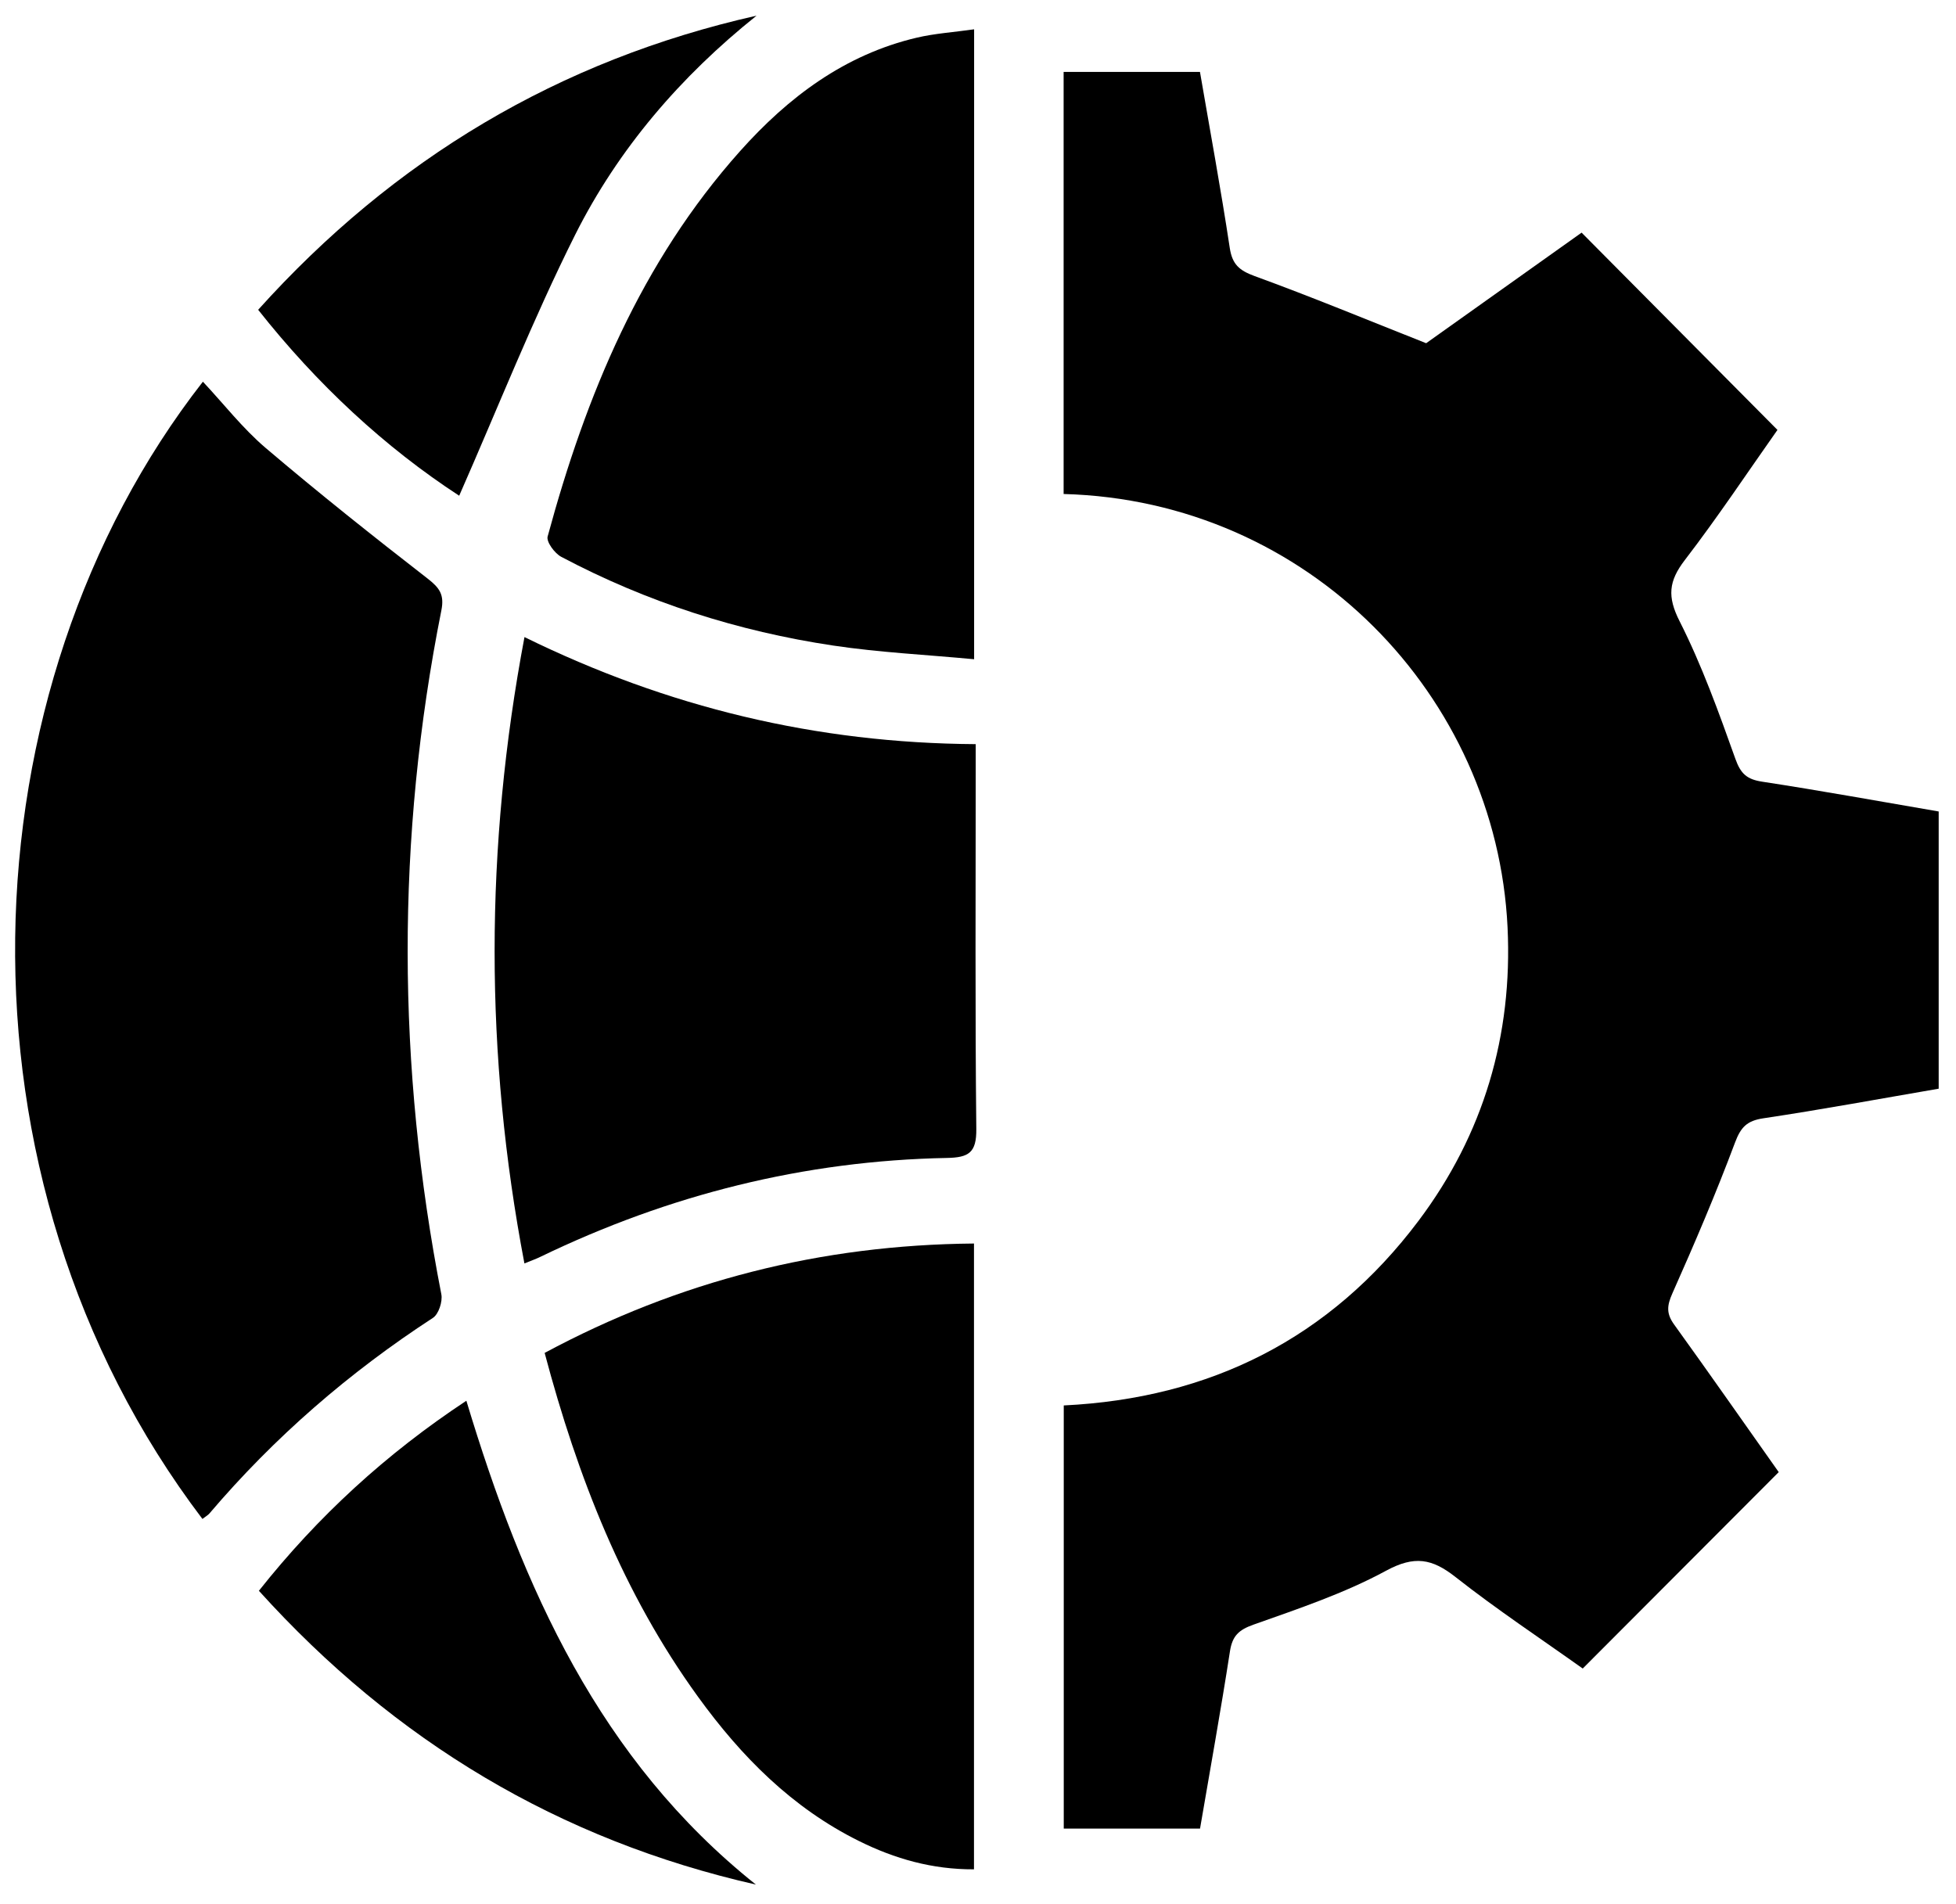
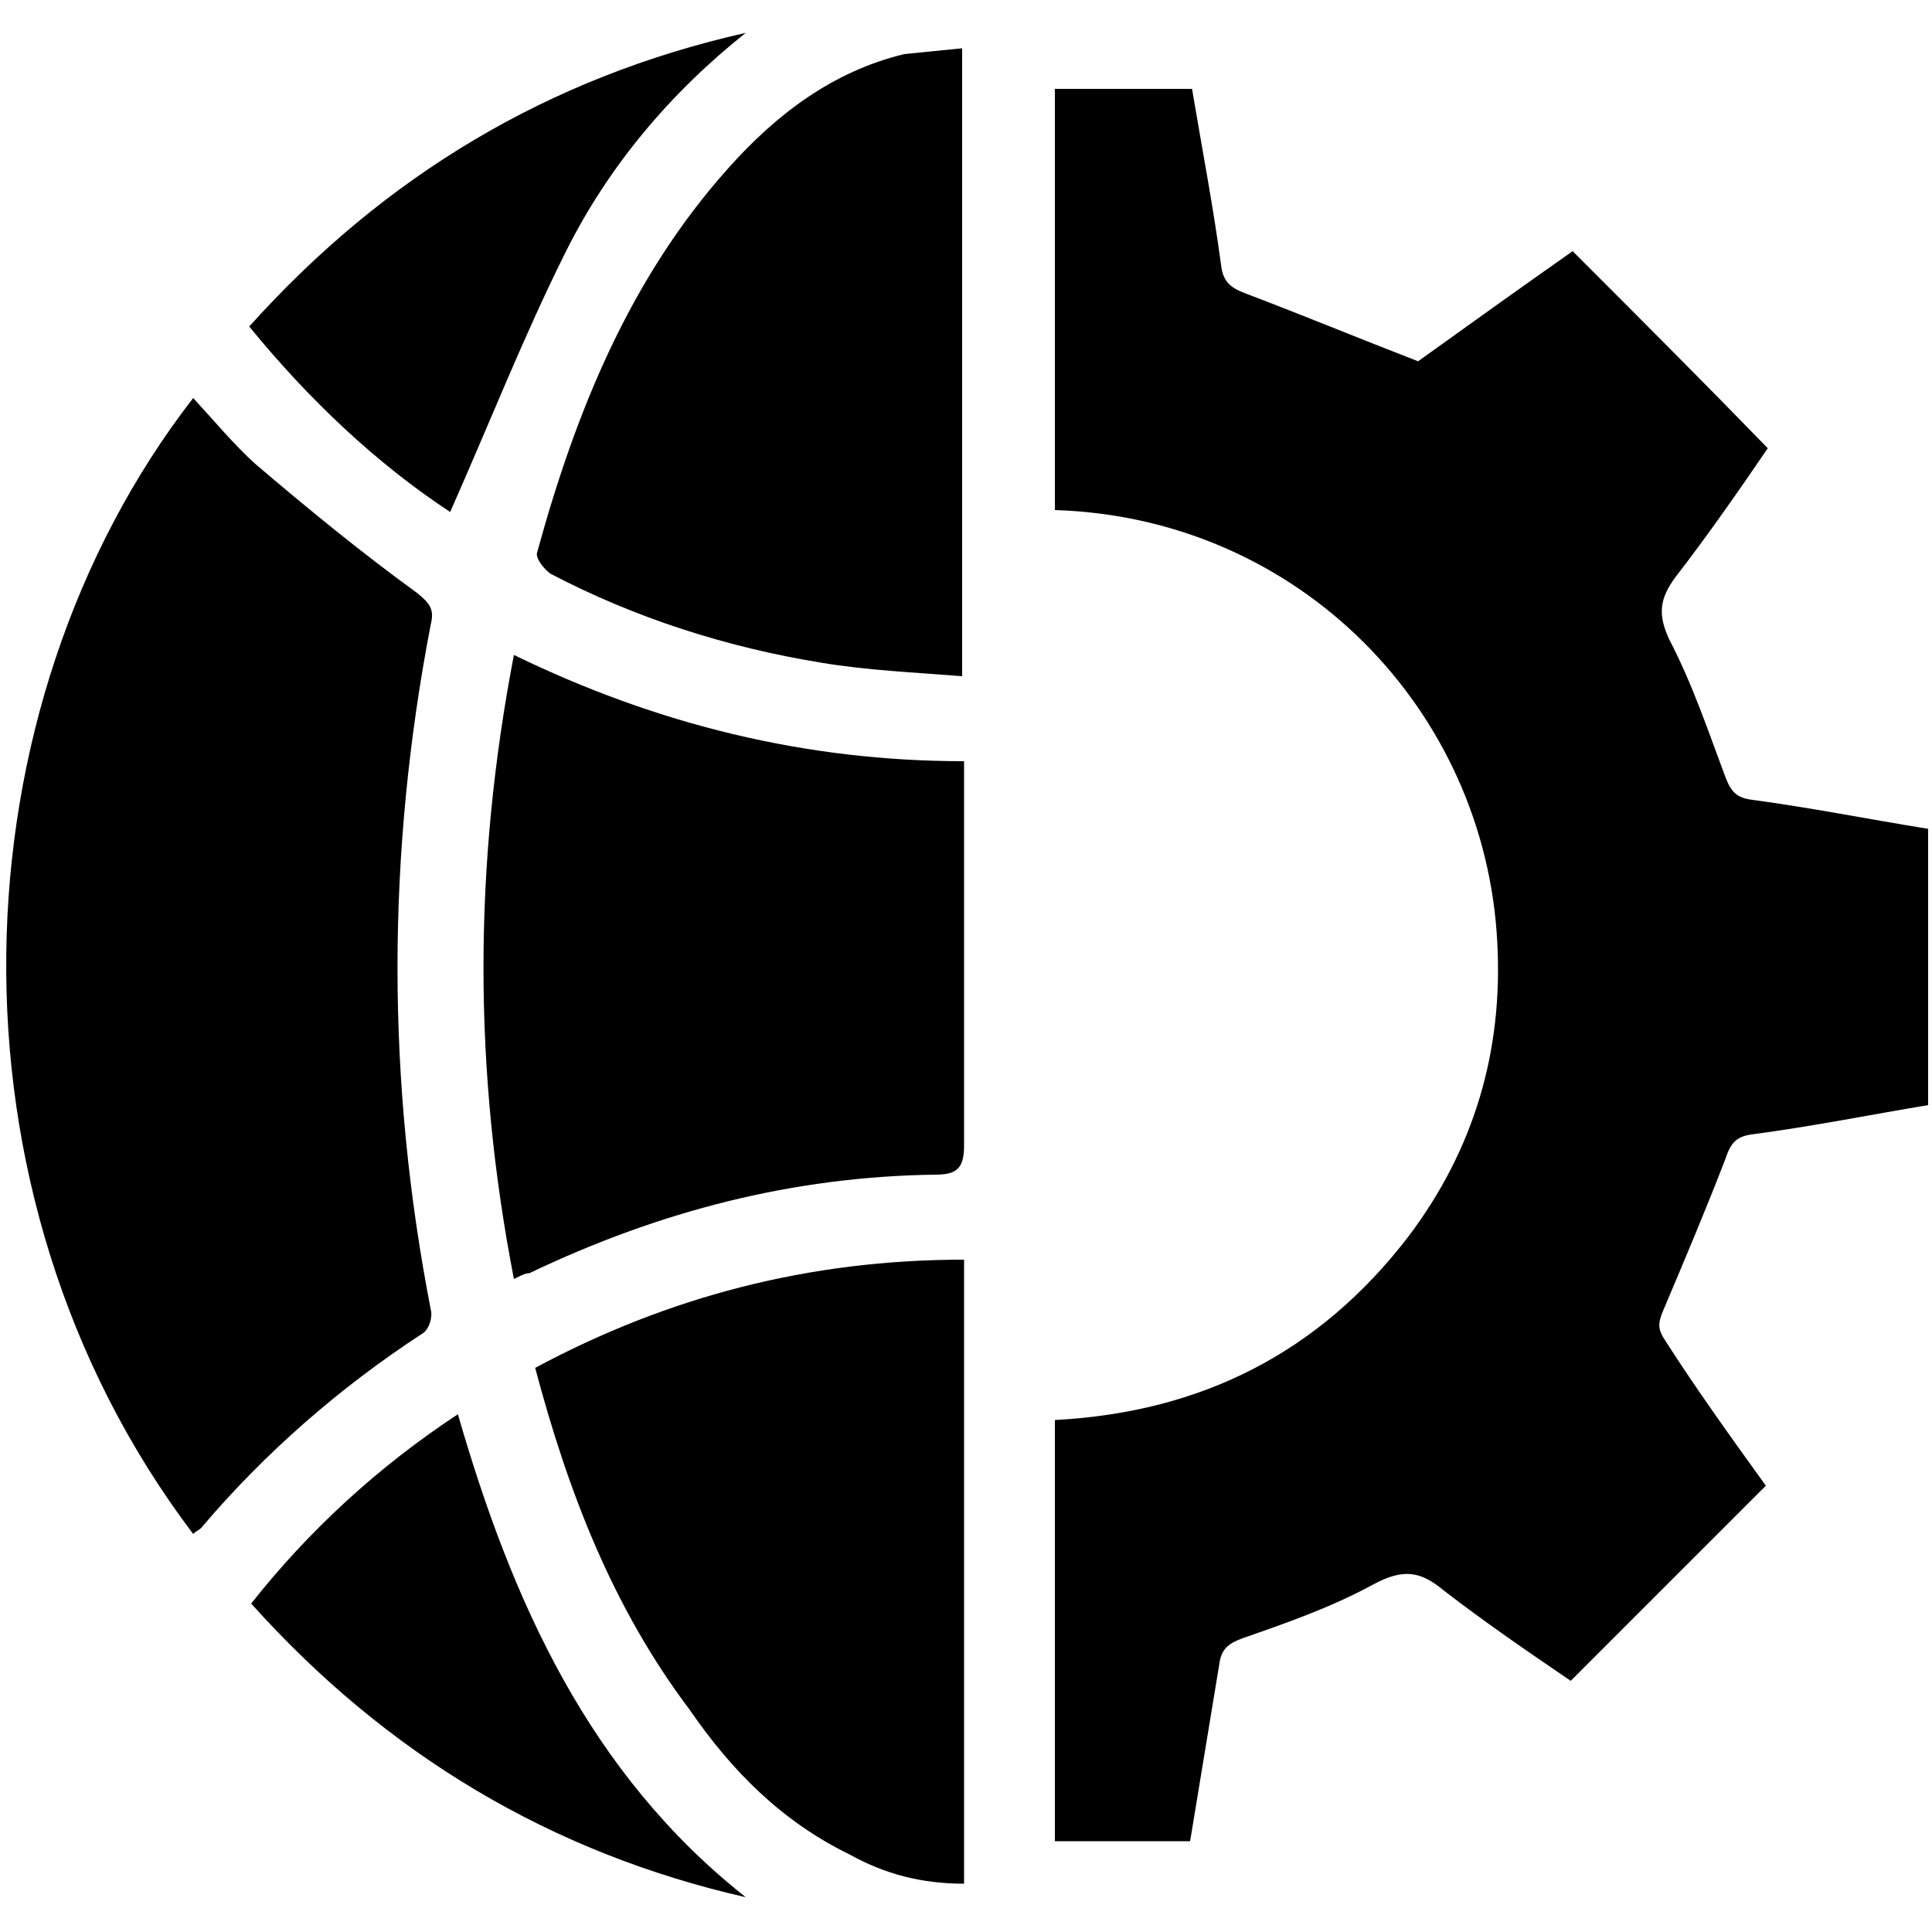
- <svg xmlns="http://www.w3.org/2000/svg" version="1.1" id="Layer_1" x="0px" y="0px" viewBox="0 0 294.81 286.98" style="enable-background:new 0 0 294.81 286.98;" xml:space="preserve">
+ <svg xmlns="http://www.w3.org/2000/svg" version="1.1" id="Layer_1" x="0px" y="0px" viewBox="0 0 100 100" style="enable-background:new 0 0 100 100;" xml:space="preserve">
  <g>
    <g>
-       <path d="M268.09,221.92c-10.02,10.04-19.62,19.67-29.54,29.61c-6.3-4.49-12.93-8.88-19.17-13.79c-3.54-2.79-6.19-3.27-10.46-0.96    c-6.3,3.42-13.22,5.73-20.01,8.14c-2.22,0.79-3.17,1.7-3.53,4.01c-1.37,8.87-2.97,17.71-4.51,26.73c-6.85,0-13.55,0-20.54,0    c0-21.19,0-42.34,0-63.79c22.06-1.07,40.13-10.09,53.47-27.83c9.81-13.05,14.2-27.96,13.42-44.25    c-1.68-34.86-29.95-64.33-66.91-65.32c0-21.13,0-42.28,0-63.63c6.84,0,13.53,0,20.55,0c1.52,8.86,3.15,17.67,4.49,26.53    c0.38,2.5,1.44,3.4,3.75,4.25c8.51,3.1,16.89,6.57,25.85,10.12c7.43-5.29,15.54-11.06,23.43-16.67    c9.88,9.96,19.53,19.68,29.52,29.74c-4.43,6.28-8.98,13.13-13.97,19.63c-2.43,3.17-2.66,5.5-0.78,9.21    c3.36,6.64,5.9,13.72,8.41,20.75c0.8,2.25,1.74,3.09,4.05,3.44c8.84,1.35,17.65,2.96,26.59,4.49c0,13.97,0,27.68,0,41.79    c-8.8,1.51-17.58,3.14-26.41,4.46c-2.48,0.37-3.41,1.32-4.29,3.67c-2.88,7.69-6.11,15.25-9.45,22.75    c-0.82,1.85-0.91,3.04,0.29,4.69C257.67,207.08,262.87,214.54,268.09,221.92z" />
-       <path d="M30.51,228.98C-8.62,177.42-5.64,103.96,30.58,57.54c3.15,3.36,5.99,7.03,9.45,9.98C48,74.3,56.19,80.81,64.45,87.22    c1.8,1.4,2.55,2.42,2.07,4.81c-6.84,34.35-6.7,68.72,0,103.09c0.21,1.09-0.41,2.99-1.27,3.55c-12.64,8.23-23.9,17.99-33.68,29.48    C31.34,228.42,31,228.6,30.51,228.98z" />
-       <path d="M79.04,190.46c-5.99-31.46-5.99-62.64,0.01-94.42c21.56,10.59,43.98,15.99,68.01,16.14c0,1.62,0,2.83,0,4.04    c0,17.99-0.1,35.99,0.09,53.98c0.04,3.57-1.14,4.3-4.43,4.36c-21.5,0.41-41.89,5.54-61.24,14.89    C80.82,189.78,80.12,190.02,79.04,190.46z" />
-       <path d="M146.82,4.42c0,31.75,0,62.93,0,94.96c-7.21-0.68-14.27-1.02-21.22-2.06c-14.39-2.15-28.12-6.55-41.01-13.38    c-0.99-0.52-2.27-2.26-2.05-3.06c5.77-21.29,14.08-41.37,28.98-58.07c7.26-8.14,15.78-14.57,26.65-17.13    C140.89,5.04,143.73,4.86,146.82,4.42z" />
-       <path d="M82.09,203.95c20.23-10.86,41.63-16.29,64.71-16.49c0,31.53,0,62.79,0,94.34c-6.29,0.03-11.95-1.59-17.34-4.27    c-10.08-5-17.74-12.74-24.26-21.75C93.92,240.21,87.07,222.68,82.09,203.95z" />
-       <path d="M69.21,74.73C58,67.42,47.79,57.94,38.91,46.7C59.35,23.98,84.22,9.08,114.03,2.36C102.6,11.5,93.2,22.42,86.69,35.39    C80.31,48.13,75.06,61.44,69.21,74.73z" />
-       <path d="M113.93,284.1c-29.64-6.73-54.42-21.6-74.91-44.29c8.91-11.24,19.16-20.64,31.27-28.65    C78.8,239.4,90.38,265.32,113.93,284.1z" />
+       <path d="M91.4,76.9C88,80.3,84.7,83.6,81.3,87c-2.2-1.5-4.4-3-6.6-4.7c-1.2-1-2.1-1.1-3.6-0.3c-2.2,1.2-4.5,2-6.8,2.8    c-0.8,0.3-1.1,0.6-1.2,1.4c-0.5,3-1,6.1-1.5,9.1c-2.4,0-4.7,0-7,0c0-7.3,0-14.5,0-21.8c7.6-0.4,13.7-3.5,18.3-9.5    c3.4-4.5,4.9-9.6,4.6-15.2c-0.6-12-10.2-22-22.9-22.4c0-7.2,0-14.5,0-21.8c2.3,0,4.6,0,7.1,0c0.5,3,1.1,6.1,1.5,9.1    c0.1,0.9,0.5,1.2,1.3,1.5c2.9,1.1,5.8,2.3,8.9,3.5c2.5-1.8,5.3-3.8,8-5.7c3.4,3.4,6.7,6.7,10.1,10.2c-1.5,2.2-3.1,4.5-4.8,6.7    c-0.8,1.1-0.9,1.9-0.3,3.2c1.2,2.3,2,4.7,2.9,7.1c0.3,0.8,0.6,1.1,1.4,1.2c3,0.4,6,1,9.1,1.5c0,4.8,0,9.5,0,14.3    c-3,0.5-6,1.1-9,1.5c-0.9,0.1-1.2,0.4-1.5,1.3c-1,2.6-2.1,5.2-3.2,7.8c-0.3,0.7-0.3,1,0.1,1.6C87.8,71.9,89.6,74.4,91.4,76.9z" />
+       <path d="M10,79.4C-3.4,61.7-2.4,36.6,10,20.6c1.1,1.2,2.1,2.4,3.2,3.4c2.7,2.3,5.5,4.6,8.4,6.7c0.6,0.5,0.9,0.8,0.7,1.6    C20,44.2,20,56,22.3,67.8c0.1,0.4-0.1,1-0.4,1.2c-4.3,2.8-8.2,6.2-11.5,10.1C10.3,79.2,10.2,79.2,10,79.4z" />
+       <path d="M26.6,66.2c-2.1-10.8-2.1-21.4,0-32.3c7.4,3.6,15.1,5.5,23.3,5.5c0,0.5,0,1,0,1.4c0,6.2,0,12.3,0,18.5    c0,1.2-0.4,1.5-1.5,1.5c-7.4,0.1-14.3,1.9-21,5.1C27.2,65.9,27,66,26.6,66.2z" />
+       <path d="M49.8,2.5c0,10.9,0,21.5,0,32.5c-2.5-0.2-4.9-0.3-7.3-0.7c-4.9-0.8-9.6-2.3-14-4.6c-0.3-0.2-0.8-0.8-0.7-1.1    c2-7.3,4.8-14.2,9.9-19.9c2.5-2.8,5.4-5,9.1-5.9C47.8,2.7,48.8,2.6,49.8,2.5z" />
+       <path d="M27.7,70.8c6.9-3.7,14.2-5.6,22.2-5.6c0,10.8,0,21.5,0,32.3c-2.2,0-4.1-0.5-5.9-1.5c-3.5-1.7-6.1-4.3-8.3-7.5    C31.7,83.2,29.4,77.2,27.7,70.8z" />
+       <path d="M23.3,26.5c-3.8-2.5-7.3-5.8-10.4-9.6C19.9,9.1,28.4,4,38.6,1.7c-3.9,3.1-7.1,6.9-9.3,11.3S25.3,22,23.3,26.5z" />
+       <path d="M38.6,98.2C28.5,95.9,20,90.8,13,83c3-3.8,6.6-7.1,10.7-9.8C26.5,82.9,30.5,91.8,38.6,98.2z" />
    </g>
  </g>
</svg>
